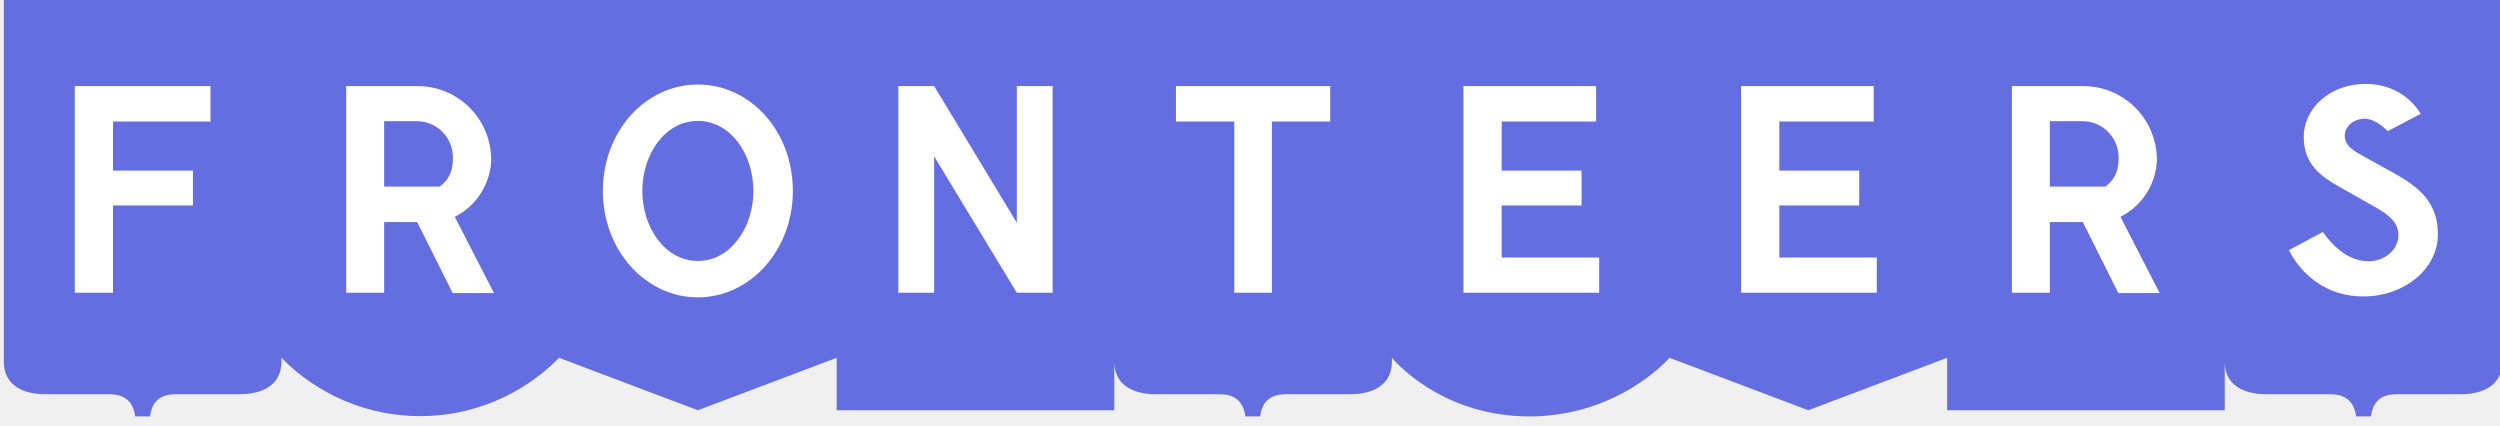
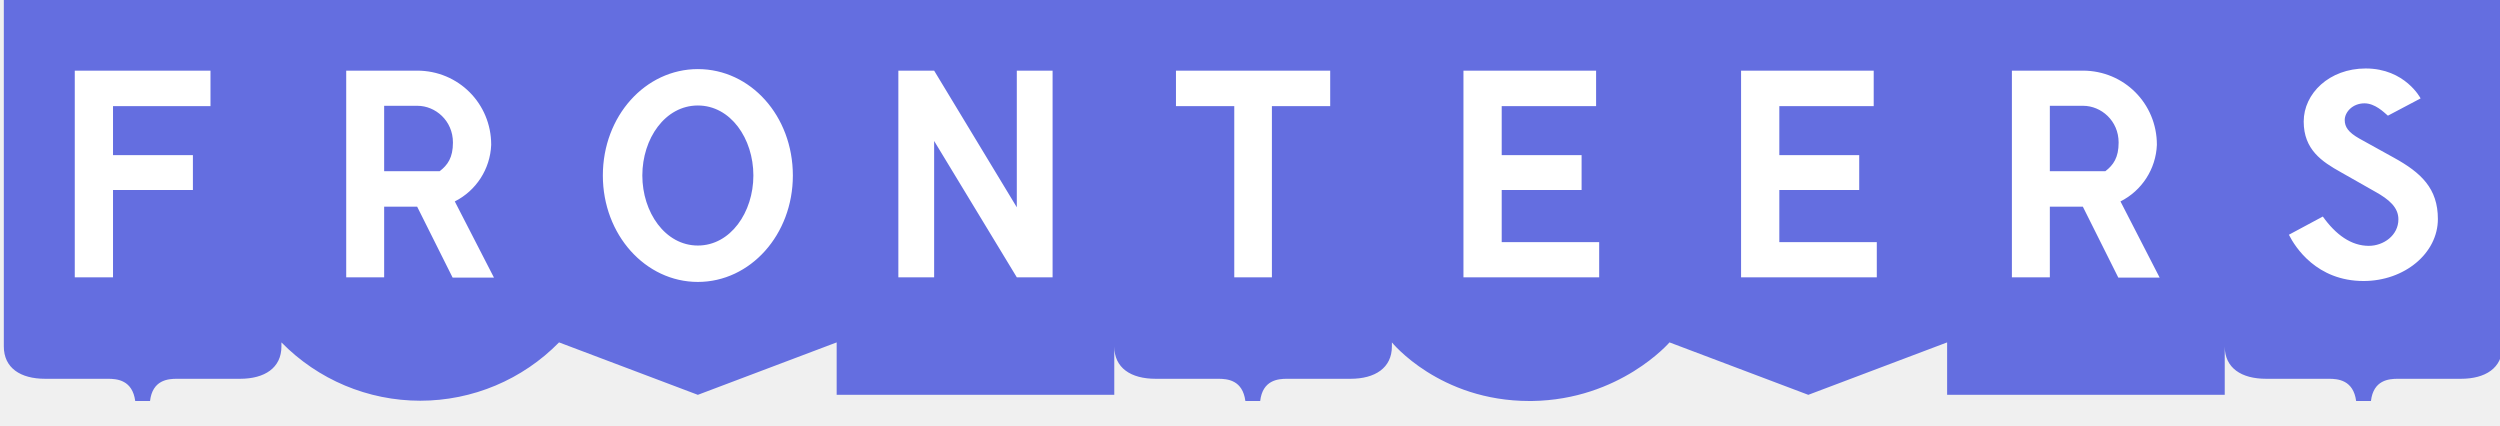
- <svg xmlns="http://www.w3.org/2000/svg" width="370" height="63" viewBox="0 0 810 138">
+ <svg xmlns="http://www.w3.org/2000/svg" width="370" height="63" viewBox="0 5 810 138">
  <g fill="none" fill-rule="evenodd">
    <path fill="#646EE0" d="M451 117.3c0 7-5.5 10.5-13.4 10.5H417c-2.9 0-7.9.4-8.7 7.2h-4.8c-.9-6.8-5.8-7.2-8.8-7.2H374.4c-8 0-13.4-3.5-13.4-10.5V133h-90v-17l-45 17-45-17a63 63 0 01-90 0V0h540v116l-45 17-45-17s-16 18.6-44.6 19h-.8c-29.2 0-44.6-19-44.6-19zM91 0v117.3c0 7-5.5 10.5-13.4 10.5H57.9h-.8c-2.9 0-7.9.4-8.7 7.2h-4.8c-.9-6.8-5.9-7.2-8.8-7.2H14.4c-8 0-13.4-3.5-13.4-10.5V0h90zm720 0v117.3c0 7-5.5 10.5-13.4 10.5h-19.7-.8c-2.9 0-7.9.4-8.7 7.2h-4.8c-.9-6.8-5.9-7.2-8.8-7.2H734.4c-8 0-13.4-3.5-13.4-10.5V133h-90V0h180z" />
    <path fill="#FFF" d="M24 94.9h12.4V66.6h25.9V55.3H36.4V39.4H68V27.9H24zM142.3 60.5h-18V39.3h10.8c5.8 0 11.5 4.8 11.5 11.9 0 4.9-1.7 7.3-4.3 9.3m16.7-8.6c0-13.3-10.6-24-24-24h-23v67h12.3V72H135l11.5 23h13.4l-12.7-24.7A21.5 21.5 0 00159 52M682.3 60.5h-18V39.3h10.8c5.8 0 11.5 4.8 11.5 11.9 0 4.9-1.7 7.3-4.3 9.3m16.7-8.6c0-13.3-10.6-24-24-24h-23v67h12.3V72H675l11.5 23h13.4l-12.7-24.7A21.5 21.5 0 00699 52M226 84.6c-10.6 0-18-10.8-18-22.7 0-12 7.4-22.7 18-22.7s18 10.7 18 22.7c0 11.9-7.4 22.7-18 22.7m0-57.2c-17 0-30.8 15.2-30.8 34.5 0 19.2 13.8 34.5 30.8 34.5s30.8-15.3 30.8-34.5c0-19.3-13.7-34.5-30.8-34.5M381 39.4h18.9v55.5h12.2V39.4H431V27.9h-50zM764.6 49.9c-3.5-2-4.7-3.7-4.7-6 0-2.5 2.5-5.4 6.4-5.4 3.4 0 6.2 2.8 7.6 4l10.6-5.6s-5-9.7-17.8-9.7c-11.8 0-20.1 8.1-20.1 17.2s5.9 13 12 16.4l11.1 6.3c4.7 2.6 7.6 5.2 7.6 9 0 5.2-4.8 8.6-9.6 8.6-5.7 0-10.7-3.6-14.9-9.5l-11 5.9c2 4 9 15 24.2 15 13.3 0 24.1-9 24.1-20.1 0-9.9-5.4-15-14.3-19.9l-11.2-6.2zM329.4 72.2l-26.8-44.3H291v67h11.6V50.7l26.8 44.2H341v-67h-11.6zM486.6 66.6h25.9V55.3h-25.9V39.4h30.6V27.9h-43v67h44V83.5h-31.6zM576.6 66.6h25.9V55.3h-25.9V39.4h30.6V27.9h-43v67h44V83.5h-31.6z" />
  </g>
</svg>
